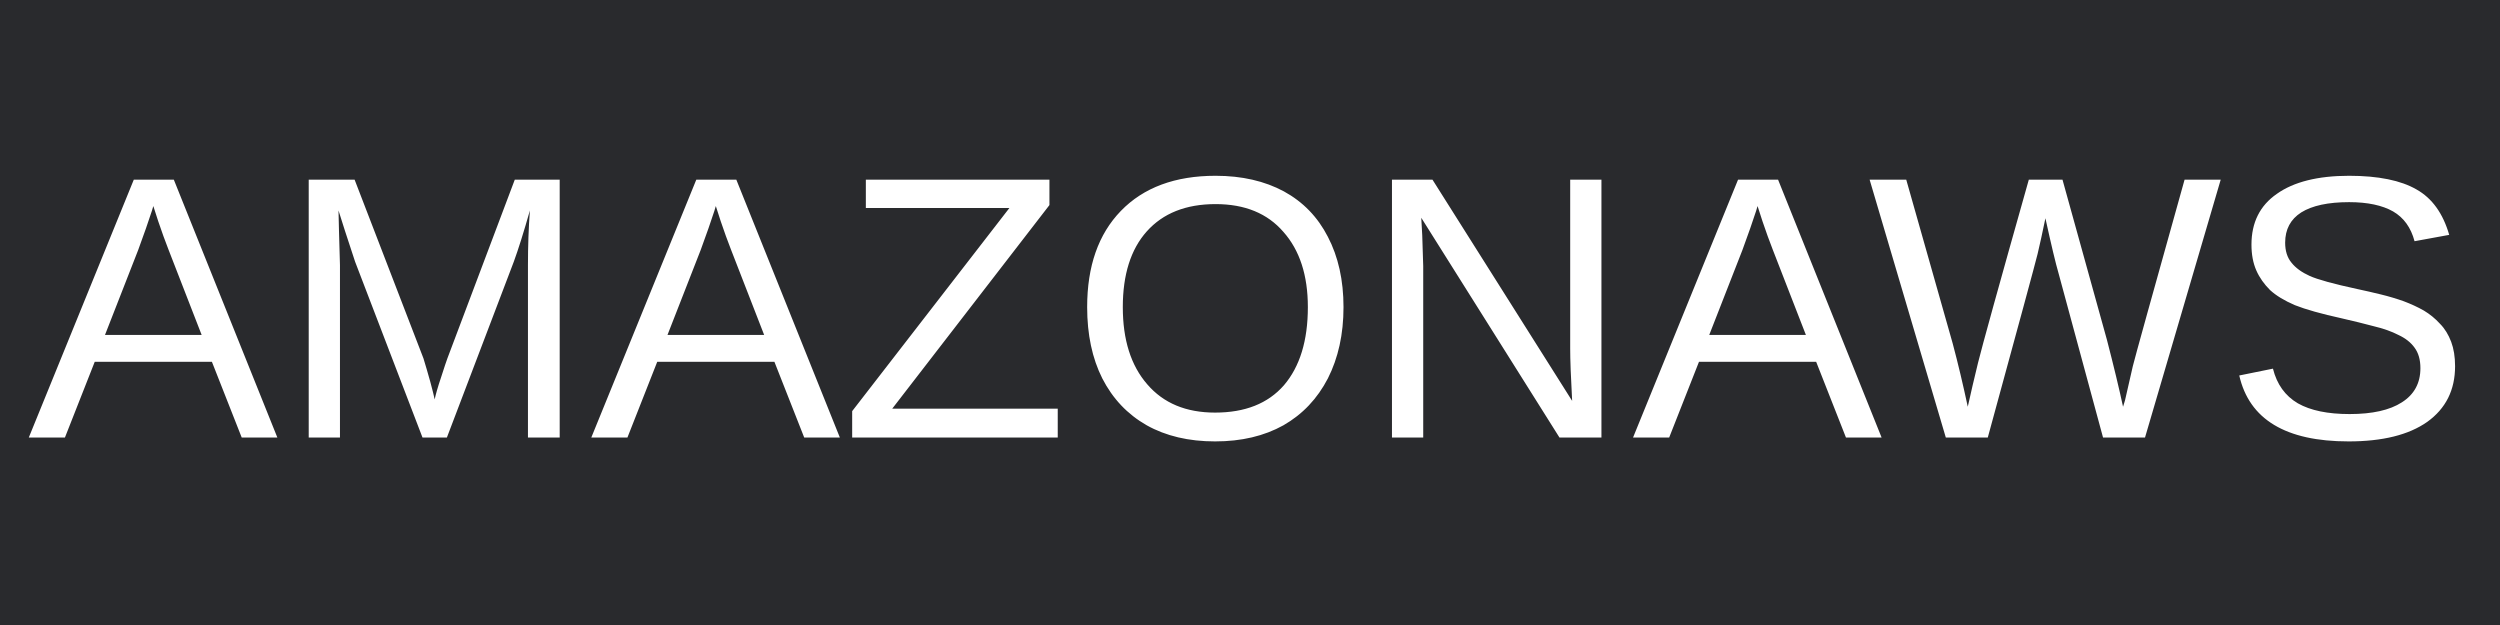
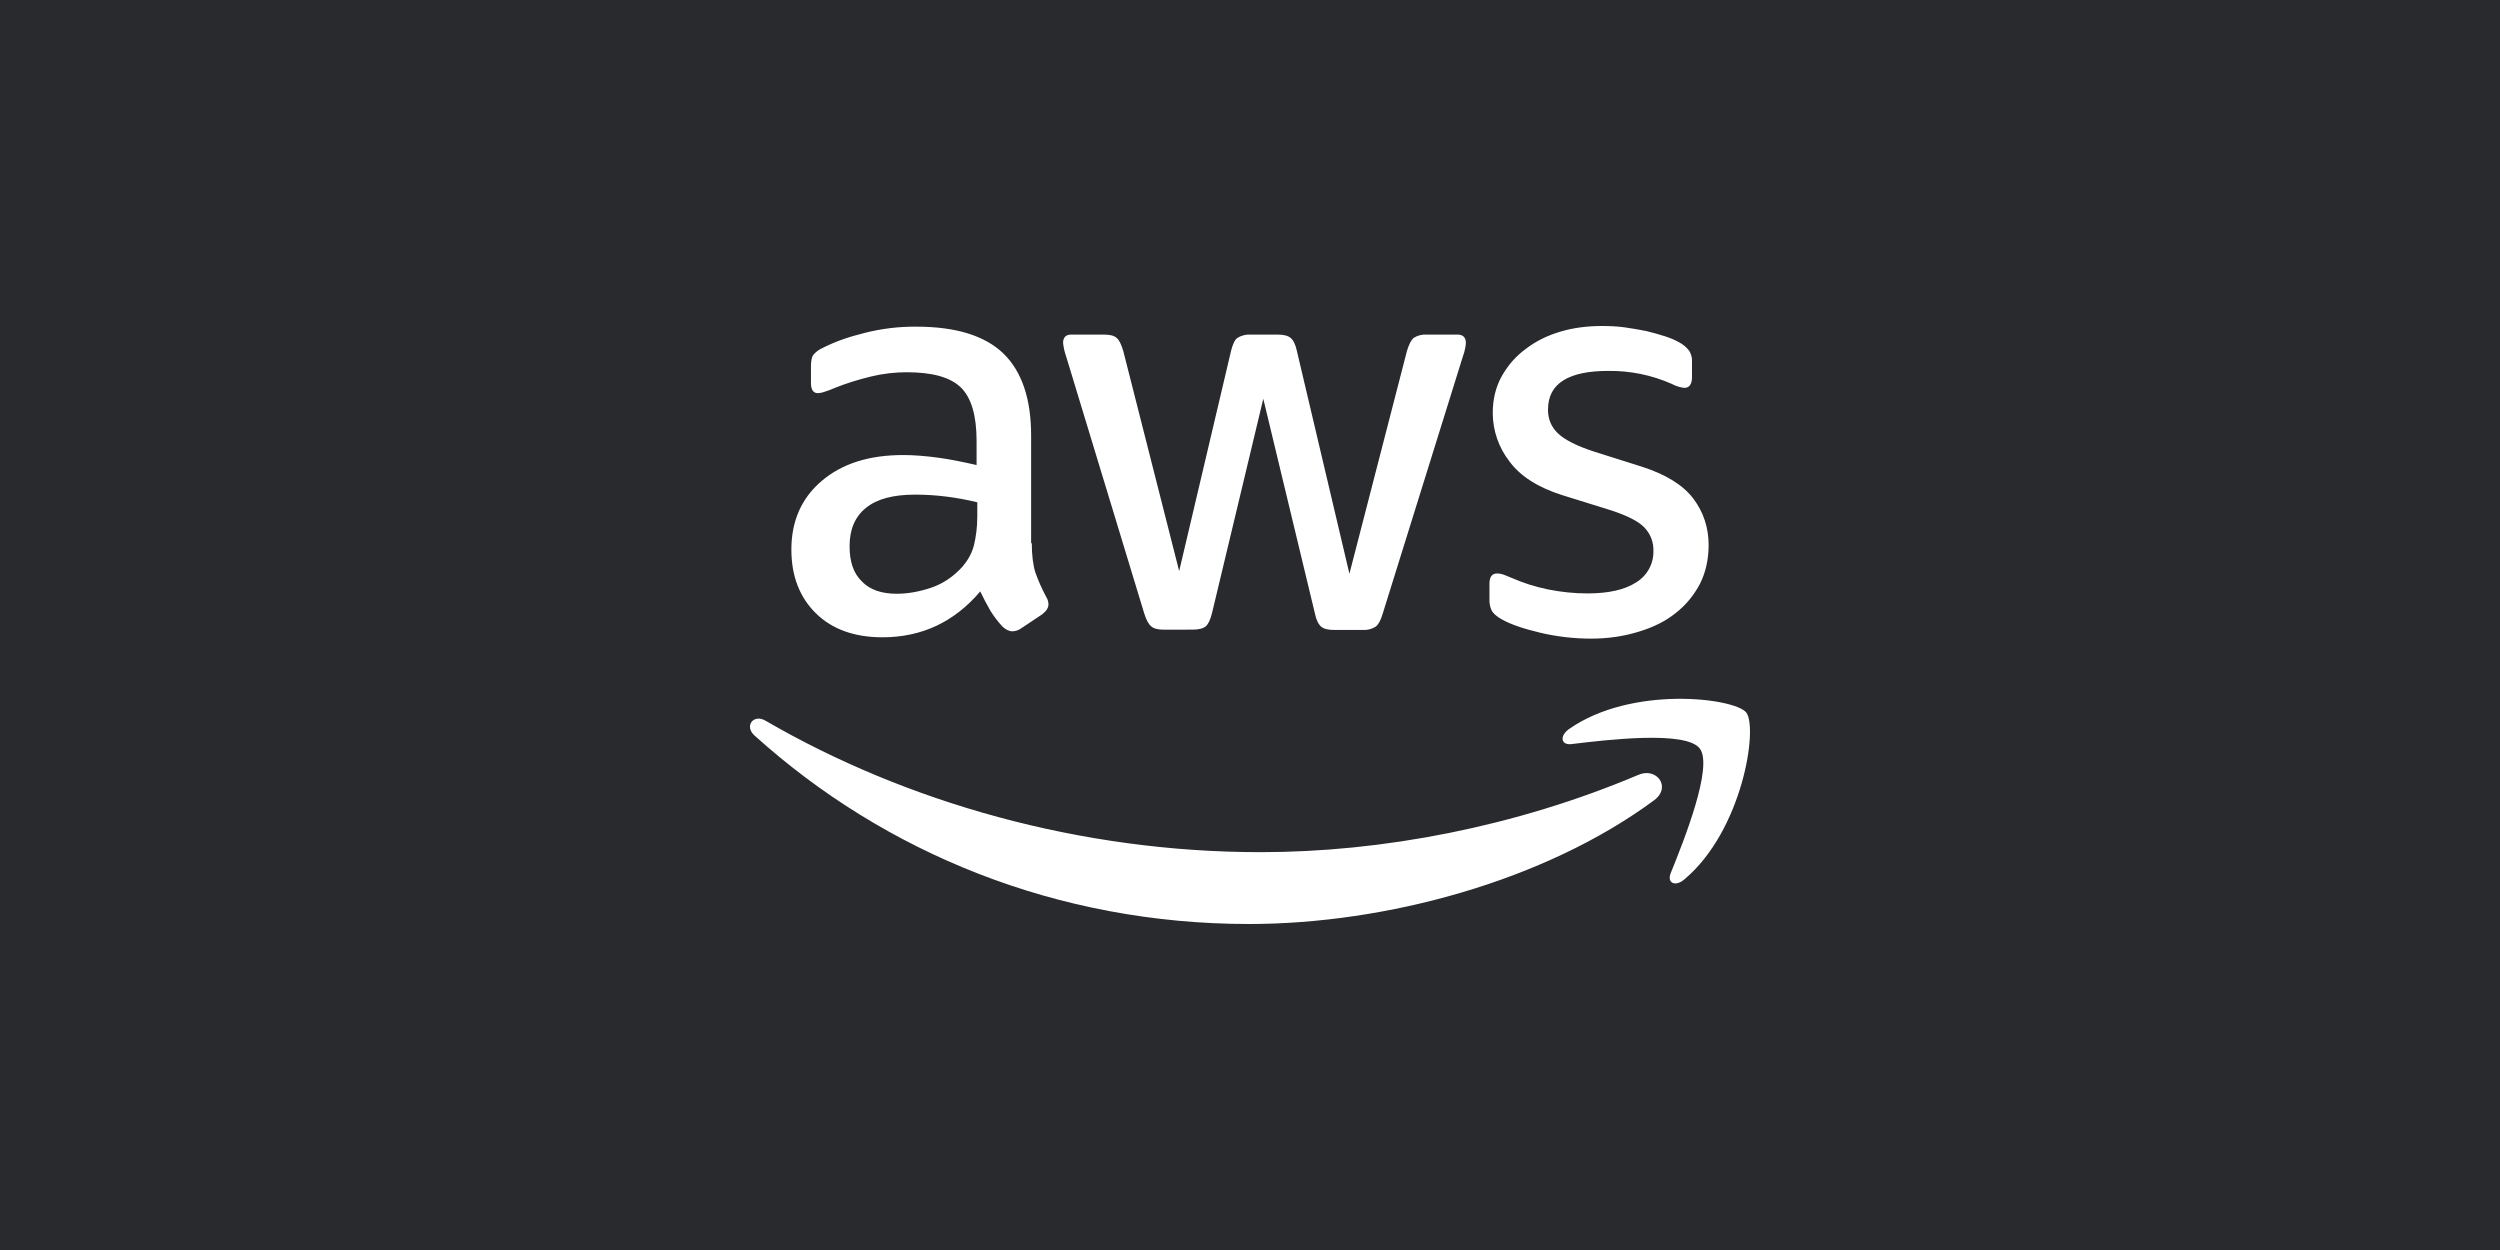
- <svg xmlns="http://www.w3.org/2000/svg" width="80" height="20" viewBox="0 0 80 20">
-   <rect width="80" height="20" fill="#292A2D" rx="0" />
-   <text x="40" y="14" text-anchor="middle" fill="white" font-family="Arial, sans-serif" font-size="12">AMAZONAWS</text>
+ <svg xmlns="http://www.w3.org/2000/svg" width="40" height="20" viewBox="0 0 40 20">
+   <rect width="40" height="20" fill="#292A2D" rx="0" />
+   <g transform="translate(12, 2) scale(0.6666667)">
+     <path fill="#FFFFFF" d="M6.763 10.036c0 .296.032.535.088.71.064.176.144.368.256.576.04.063.056.127.056.183 0 .08-.048.16-.152.24l-.503.335a.383.383 0 01-.208.072c-.08 0-.16-.04-.239-.112a2.47 2.47 0 01-.287-.375 6.18 6.18 0 01-.248-.471c-.622.734-1.405 1.101-2.347 1.101-.67 0-1.205-.191-1.596-.574-.391-.384-.59-.894-.59-1.533 0-.678.239-1.23.726-1.644.487-.415 1.133-.623 1.955-.623.272 0 .551.024.846.064.296.04.6.104.918.176v-.583c0-.607-.127-1.03-.375-1.277-.255-.248-.686-.367-1.3-.367-.28 0-.568.031-.863.103-.295.072-.583.16-.862.272a2.287 2.287 0 01-.28.104.488.488 0 01-.127.023c-.112 0-.168-.08-.168-.247v-.391c0-.128.016-.224.056-.28a.597.597 0 01.224-.167c.279-.144.614-.264 1.005-.36a4.84 4.84 0 011.246-.151c.95 0 1.644.216 2.091.647.439.43.662 1.085.662 1.963v2.586zm-3.24 1.214c.263 0 .534-.048.822-.144.287-.096.543-.271.758-.51.128-.152.224-.32.272-.512.047-.191.08-.423.08-.694v-.335a6.66 6.66 0 00-.735-.136 6.02 6.02 0 00-.75-.048c-.535 0-.926.104-1.19.32-.263.215-.39.518-.39.917 0 .375.095.655.295.846.191.2.47.296.838.296zm6.41.862c-.144 0-.24-.024-.304-.08-.064-.048-.12-.16-.168-.311L7.586 5.55a1.398 1.398 0 01-.072-.32c0-.128.064-.2.191-.2h.783c.151 0 .255.025.31.08.065.048.113.16.16.312l1.342 5.284 1.245-5.284c.04-.16.088-.264.151-.312a.549.549 0 01.32-.08h.638c.152 0 .256.025.32.08.063.048.12.16.151.312l1.261 5.348 1.381-5.348c.048-.16.104-.264.16-.312a.52.52 0 01.311-.08h.743c.127 0 .2.065.2.2 0 .04-.009.08-.017.128a1.137 1.137 0 01-.056.2l-1.923 6.17c-.048.16-.104.263-.168.311a.51.51 0 01-.303.08h-.687c-.151 0-.255-.024-.32-.08-.063-.056-.119-.16-.15-.32l-1.238-5.148-1.23 5.14c-.04.16-.087.264-.15.32-.065.056-.177.08-.32.08zm10.256.215c-.415 0-.83-.048-1.229-.143-.399-.096-.71-.2-.918-.32-.128-.071-.215-.151-.247-.223a.563.563 0 01-.048-.224v-.407c0-.167.064-.247.183-.247.048 0 .096.008.144.024.048.016.12.048.2.08.271.12.566.215.878.279.319.064.63.096.95.096.502 0 .894-.088 1.165-.264a.86.86 0 00.415-.758.777.777 0 00-.215-.559c-.144-.151-.416-.287-.807-.415l-1.157-.36c-.583-.183-1.014-.454-1.277-.813a1.902 1.902 0 01-.4-1.158c0-.335.073-.63.216-.886.144-.255.335-.479.575-.654.24-.184.51-.32.83-.415.32-.096.655-.136 1.006-.136.175 0 .359.008.535.032.183.024.35.056.518.088.16.04.312.08.455.127.144.048.256.096.336.144a.69.69 0 01.24.2.43.43 0 01.071.263v.375c0 .168-.064.256-.184.256a.83.83 0 01-.303-.096 3.652 3.652 0 00-1.532-.311c-.455 0-.815.071-1.062.223-.248.152-.375.383-.375.71 0 .224.08.416.24.567.159.152.454.304.877.44l1.134.358c.574.184.99.44 1.237.767.247.327.367.702.367 1.117 0 .343-.072.655-.207.926-.144.272-.336.511-.583.703-.248.2-.543.343-.886.447-.36.111-.734.167-1.142.167zM21.698 16.207c-2.626 1.94-6.442 2.969-9.722 2.969-4.598 0-8.74-1.7-11.87-4.526-.247-.223-.024-.527.27-.351 3.384 1.963 7.559 3.153 11.877 3.153 2.914 0 6.114-.607 9.06-1.852.439-.2.814.287.385.607zM22.792 14.961c-.336-.43-2.22-.207-3.074-.103-.255.032-.295-.192-.063-.36 1.5-1.053 3.967-.75 4.254-.399.287.36-.08 2.826-1.485 4.007-.215.184-.423.088-.327-.151.32-.79 1.03-2.57.695-2.994z" />
+   </g>
</svg>
